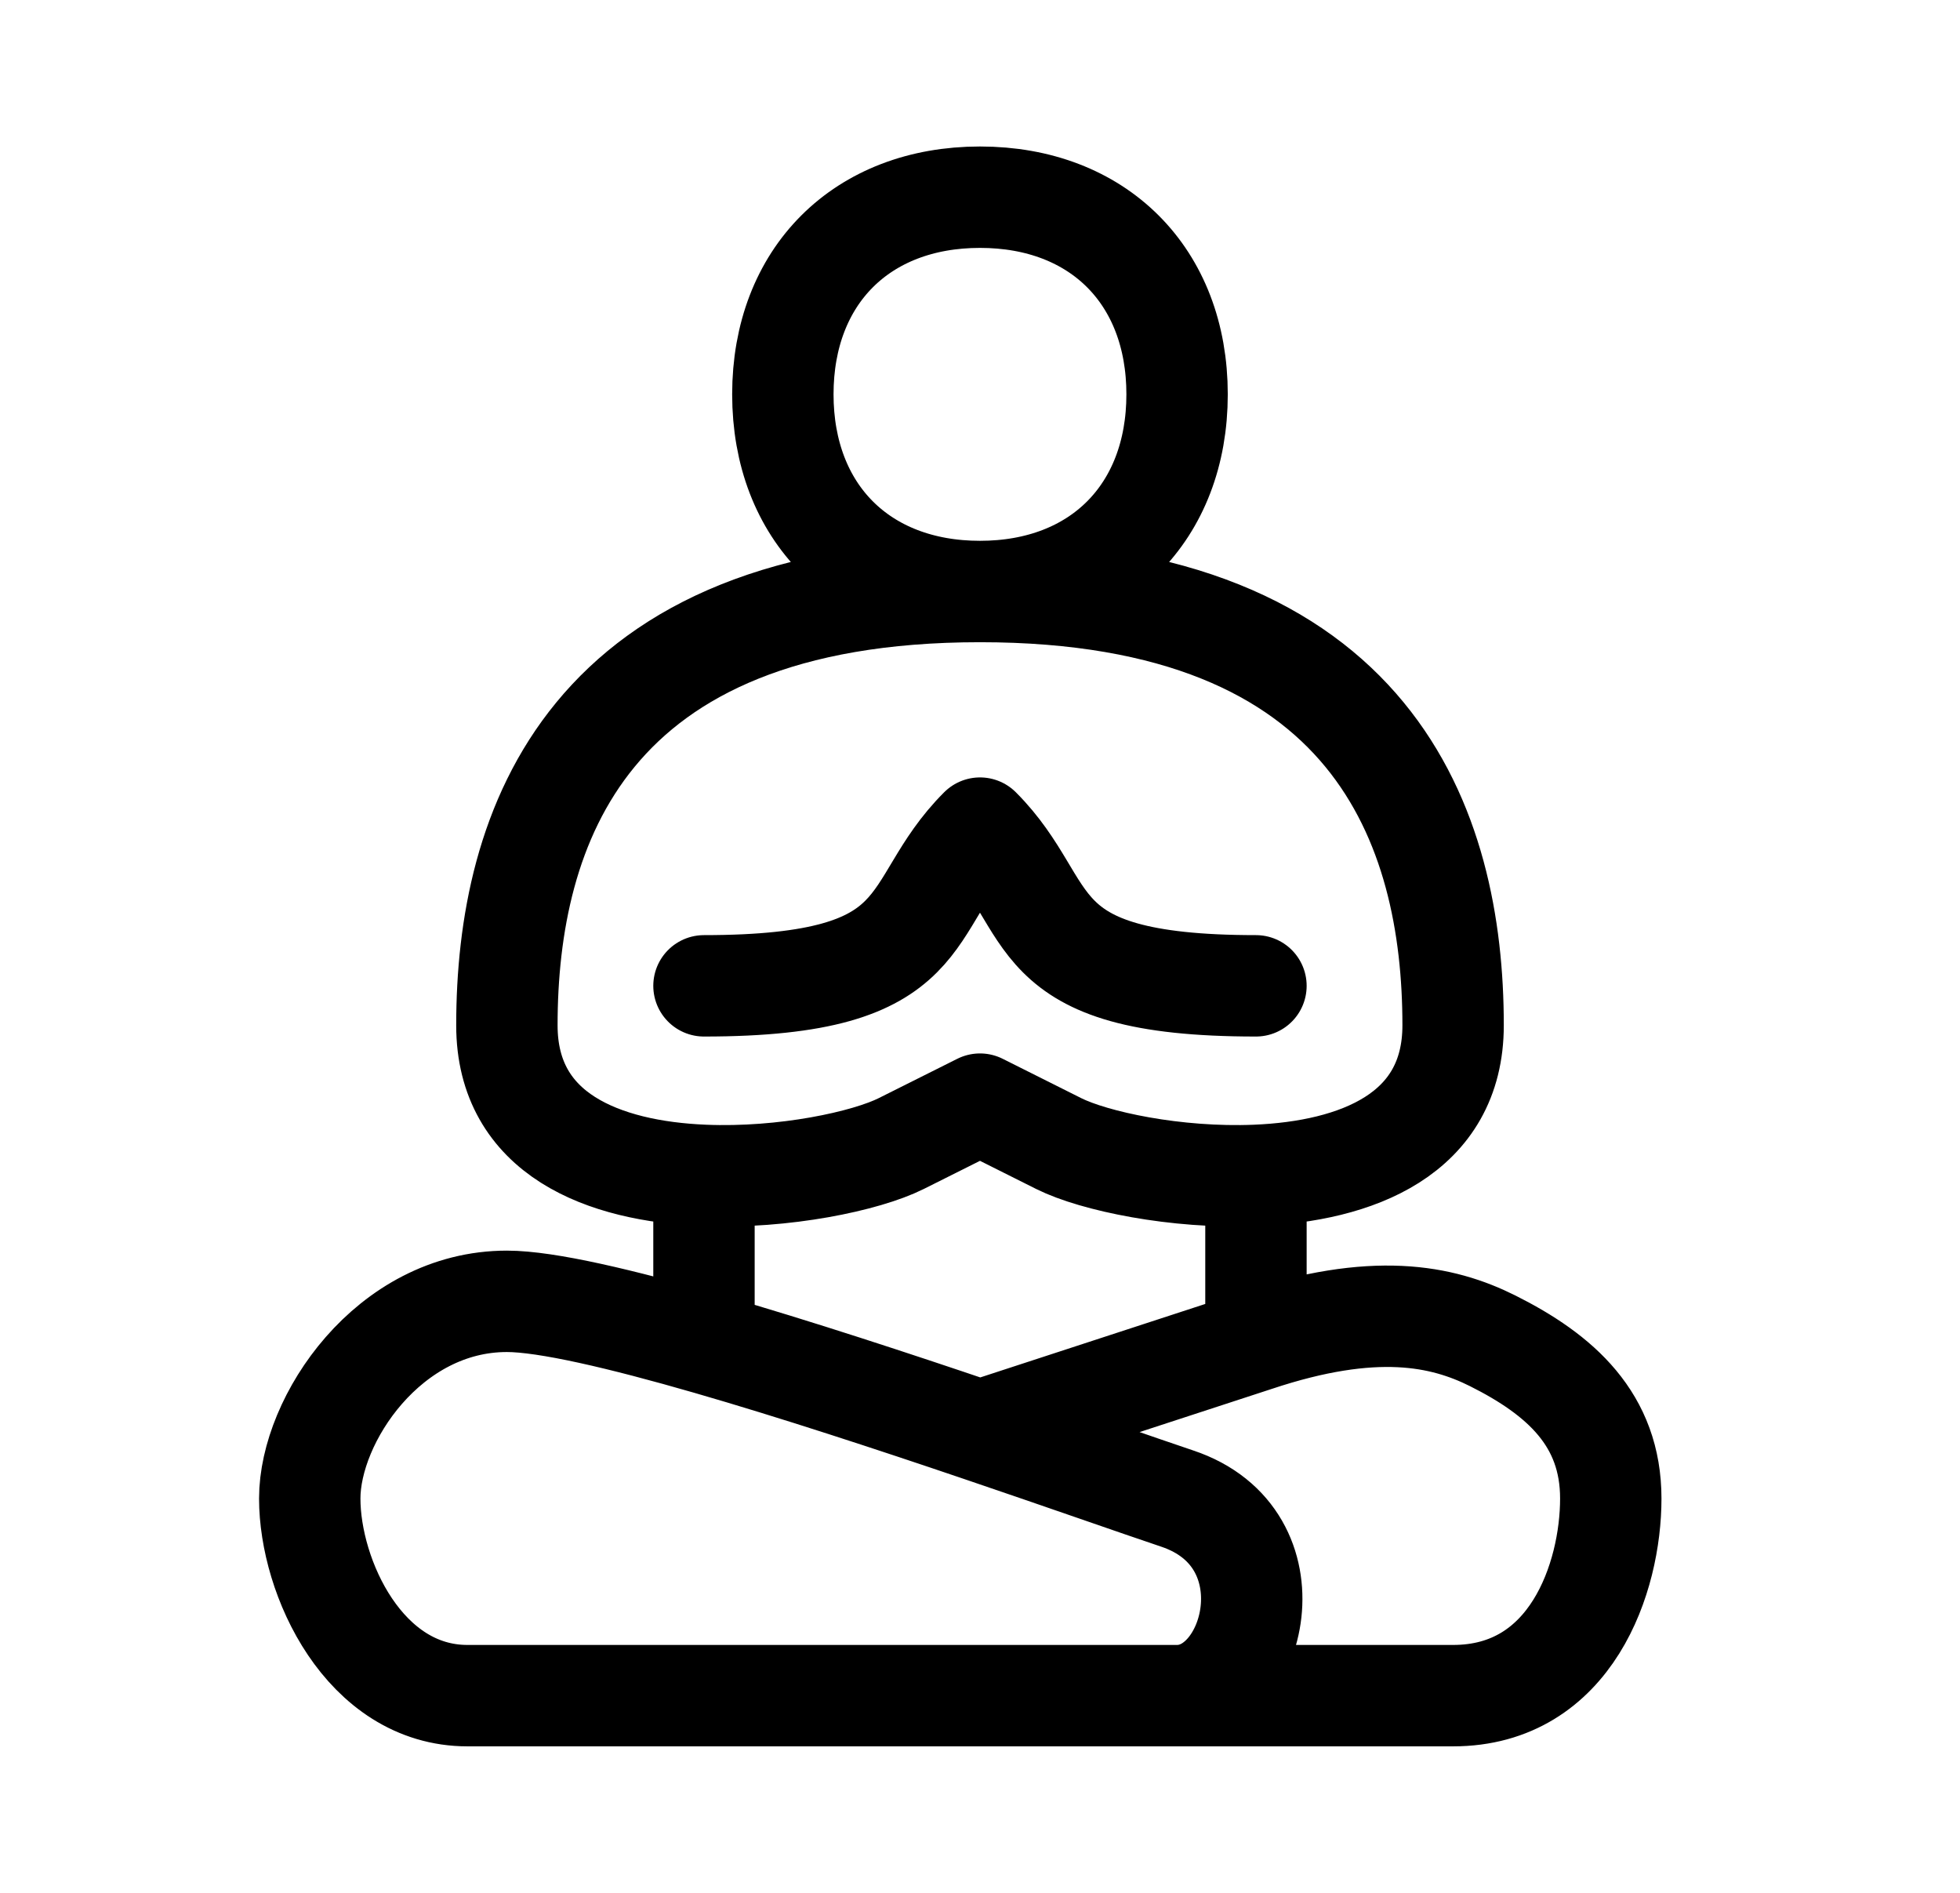
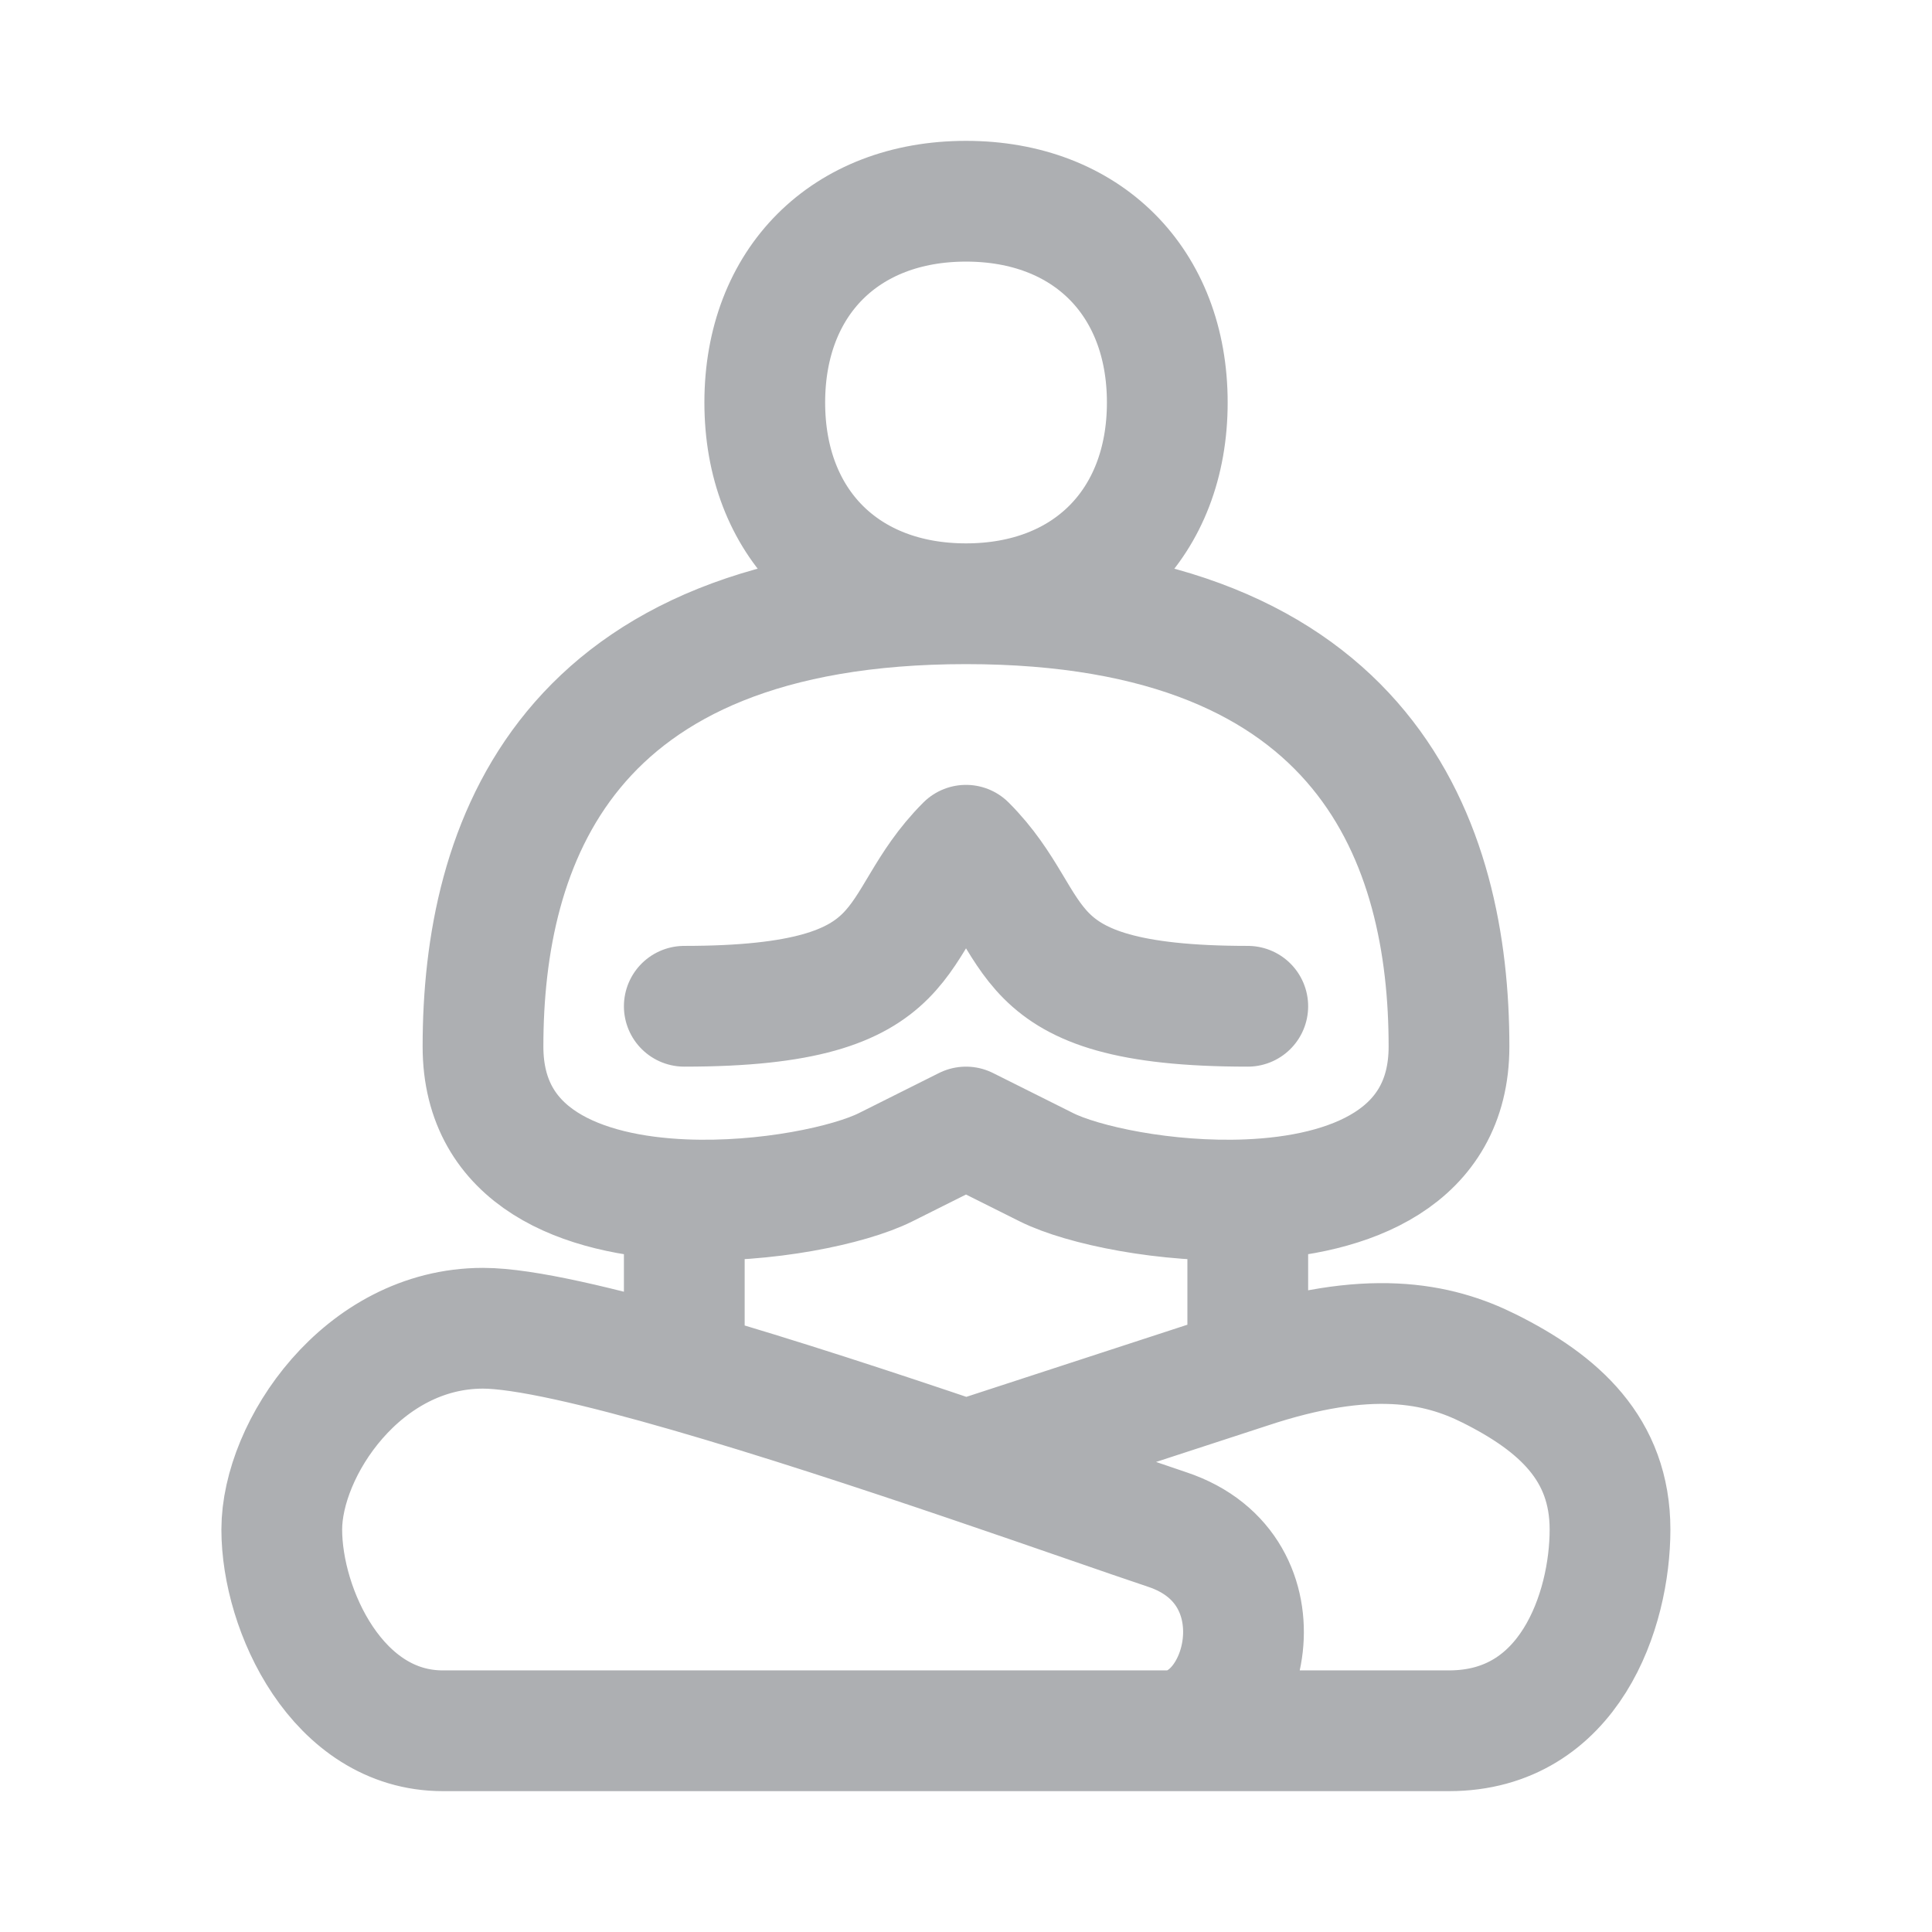
- <svg xmlns="http://www.w3.org/2000/svg" width="29" height="28" viewBox="0 0 29 28" fill="none">
-   <g id="pose">
-     <path id="Vector 51" d="M14.5 8.75C12.75 8.75 11.583 7.583 11.583 5.833C11.583 4.083 12.75 2.917 14.5 2.917C16.25 2.917 17.416 4.083 17.416 5.833C17.416 7.583 16.25 8.75 14.5 8.75ZM14.5 8.75C8.666 8.75 7.5 12.25 7.5 15.167C7.5 16.786 8.937 17.326 10.416 17.387M14.5 8.75C20.333 8.75 21.5 12.25 21.5 15.167C21.5 16.786 20.062 17.326 18.583 17.387M10.416 14.583C13.916 14.583 13.333 13.417 14.5 12.25C15.666 13.417 15.083 14.583 18.583 14.583M10.416 17.387C11.602 17.436 12.814 17.176 13.333 16.917C14.266 16.45 13.333 16.917 14.5 16.333C15.666 16.917 14.733 16.45 15.666 16.917C16.185 17.176 17.398 17.436 18.583 17.387M10.416 17.387V19.833M18.583 17.387L18.583 19.833M18.583 19.833L14.5 21.166M18.583 19.833C20.333 19.25 21.339 19.462 22.083 19.833C23.09 20.337 23.833 21 23.833 22.167C23.833 23.333 23.25 25.083 21.5 25.083C20.1 25.083 18.194 25.083 17.416 25.083M17.416 25.083C16.483 25.083 10.027 25.083 6.916 25.083C5.391 25.083 4.583 23.333 4.583 22.167C4.583 21 5.75 19.25 7.5 19.25C8.673 19.25 11.944 20.299 14.5 21.166M17.416 25.083C18.583 25.083 19.166 22.75 17.416 22.167C16.84 21.974 15.756 21.592 14.5 21.166" stroke="black" stroke-width="1.5" stroke-linecap="round" stroke-linejoin="round" />
-   </g>
+ <svg xmlns="http://www.w3.org/2000/svg" width="32" height="32" viewBox="0 0 32 32" fill="none">
+   <path d="M16 10C14 10 12.667 8.667 12.667 6.667C12.667 4.667 14 3.333 16 3.333C18 3.333 19.334 4.667 19.334 6.667C19.334 8.667 18 10 16 10ZM16 10C9.334 10 8 14 8 17.334C8 19.184 9.643 19.802 11.334 19.871M16 10C22.667 10 24 14 24 17.334C24 19.184 22.357 19.802 20.667 19.871M11.334 16.667C15.334 16.667 14.667 15.334 16 14C17.334 15.334 16.667 16.667 20.667 16.667M11.334 19.871C12.689 19.927 14.074 19.63 14.667 19.334C15.734 18.8 14.667 19.334 16 18.667C17.334 19.334 16.267 18.8 17.334 19.334C17.927 19.63 19.312 19.927 20.667 19.871M11.334 19.871V22.667M20.667 19.871L20.667 22.667M20.667 22.667L16 24.19M20.667 22.667C22.667 22 23.817 22.242 24.667 22.667C25.818 23.242 26.667 24 26.667 25.334C26.667 26.667 26 28.667 24 28.667C22.4 28.667 20.223 28.667 19.334 28.667M19.334 28.667C18.267 28.667 10.889 28.667 7.334 28.667C5.59 28.667 4.667 26.667 4.667 25.334C4.667 24 6 22 8 22C9.341 22 13.079 23.199 16 24.19M19.334 28.667C20.667 28.667 21.334 26 19.334 25.334C18.674 25.114 17.436 24.677 16 24.19" stroke="#ADAFB2" stroke-width="2" stroke-linecap="round" stroke-linejoin="round" />
</svg>
